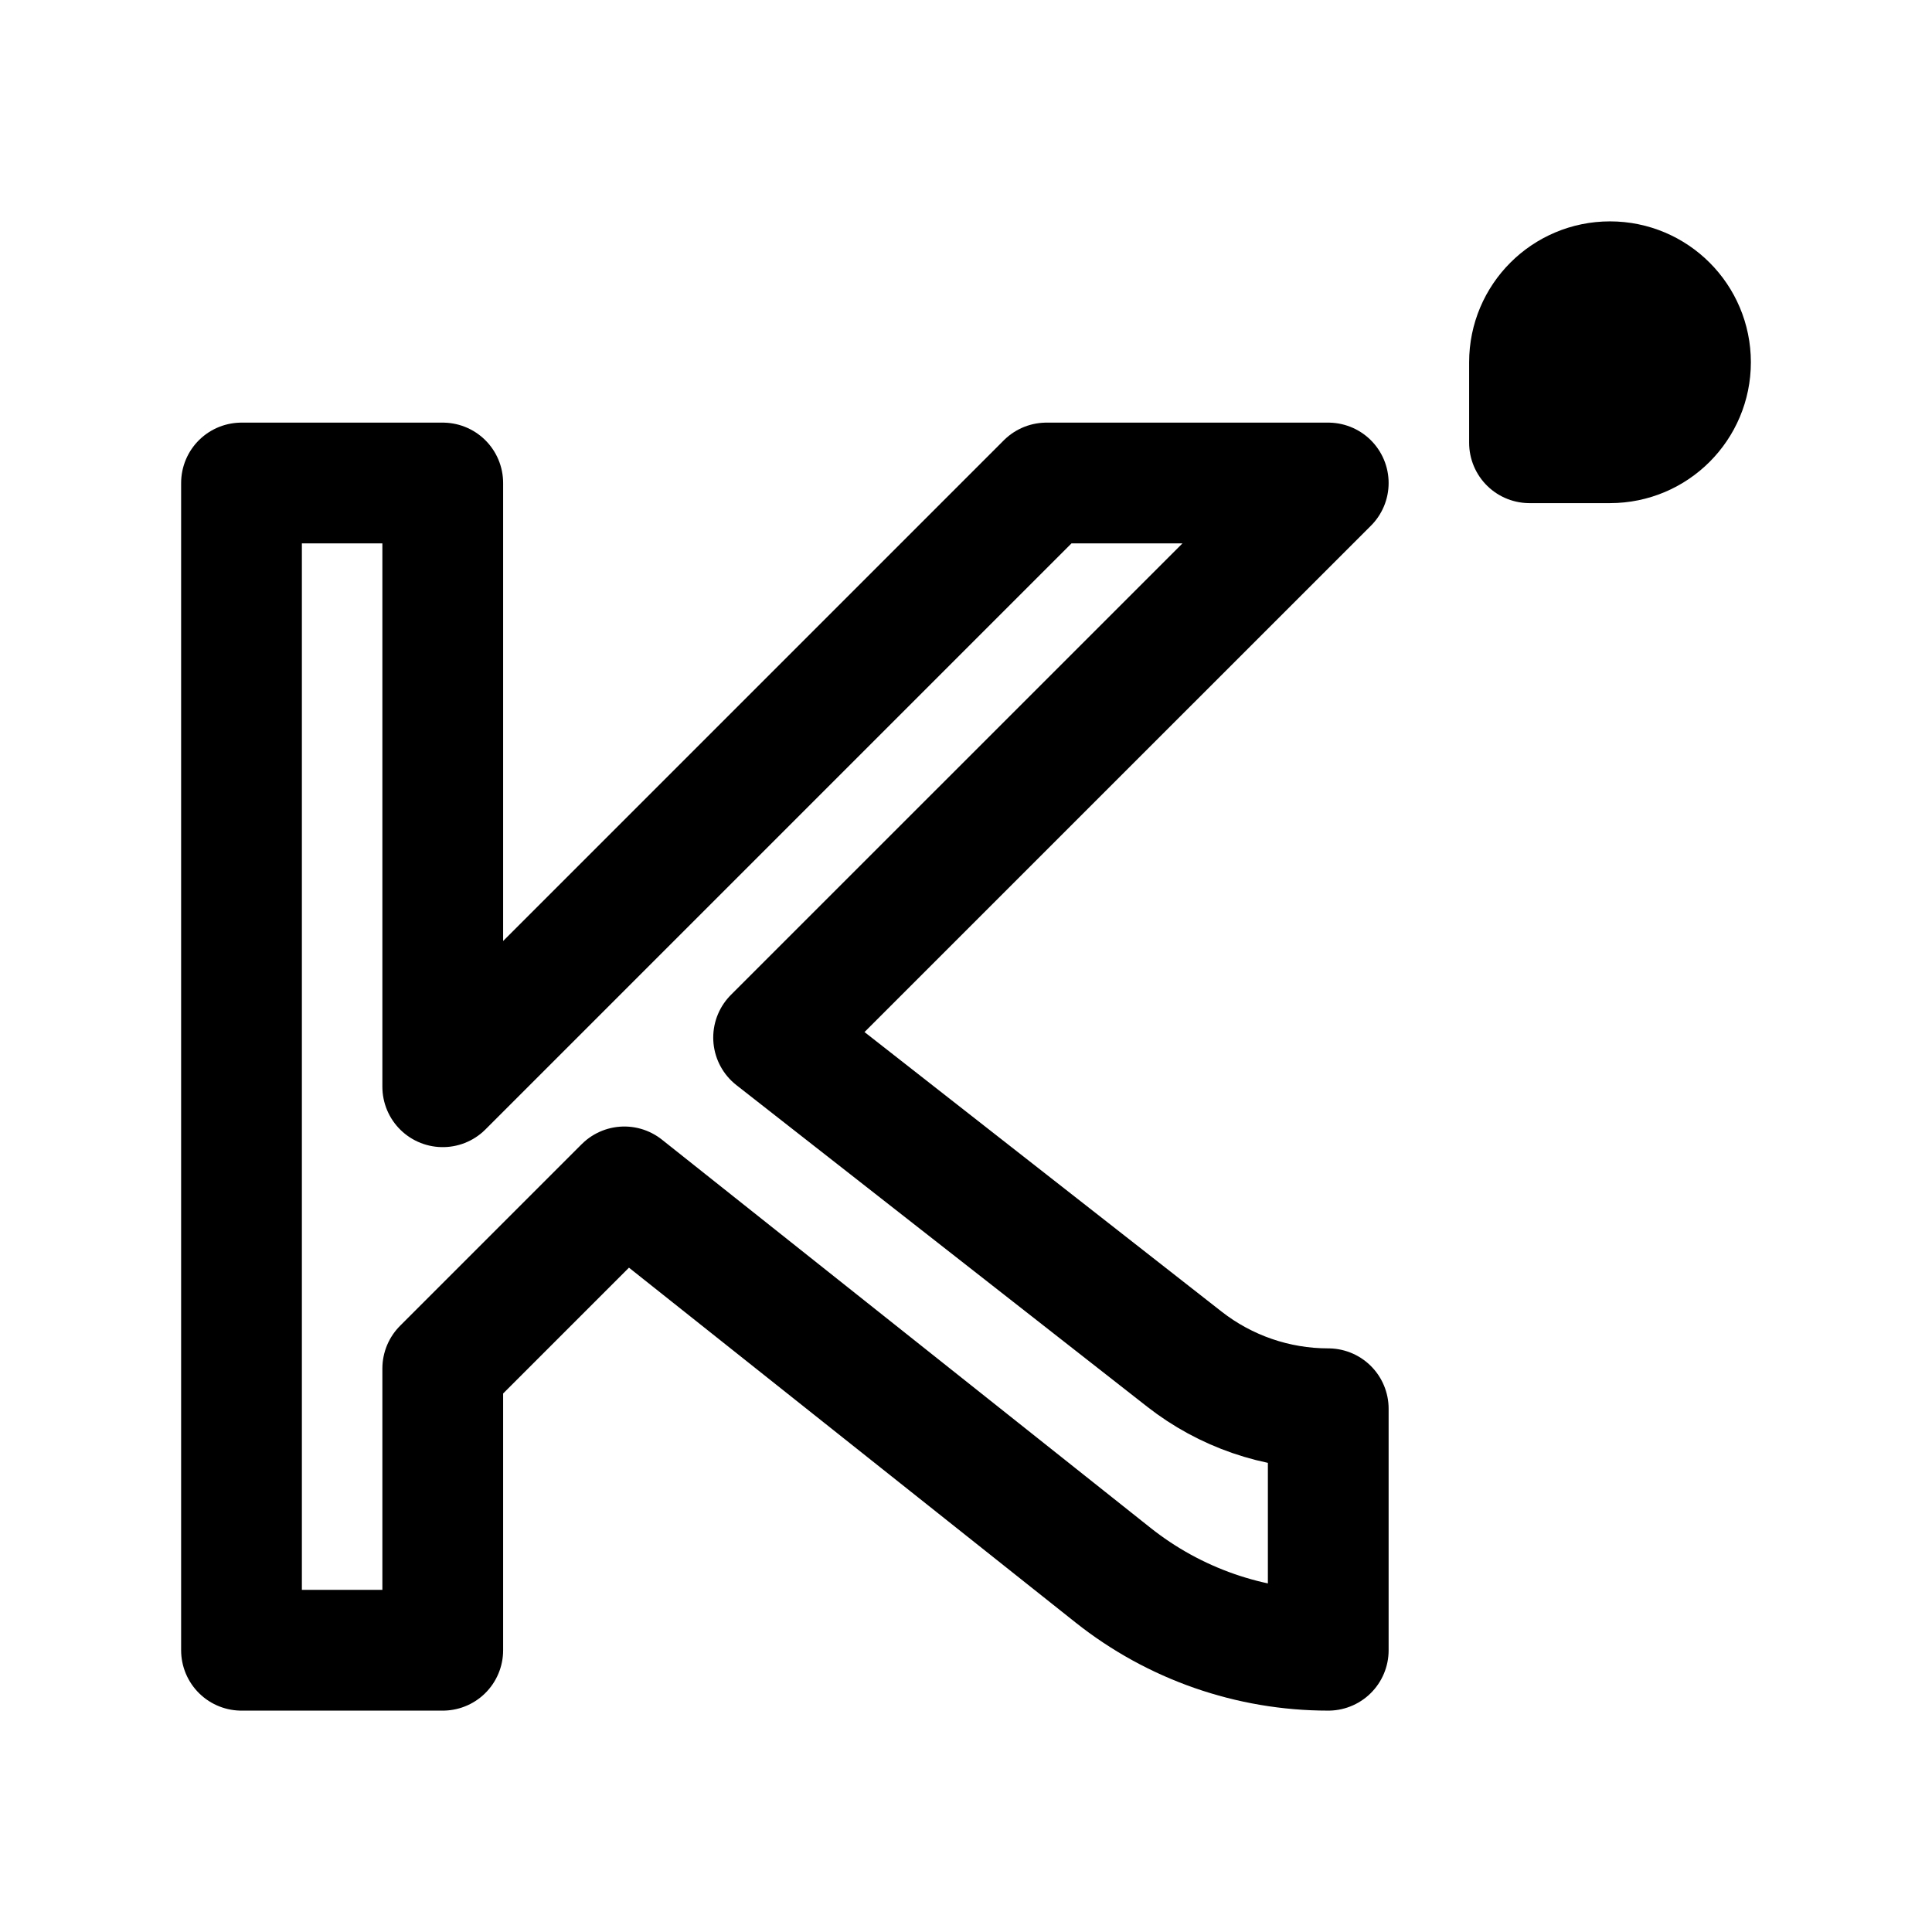
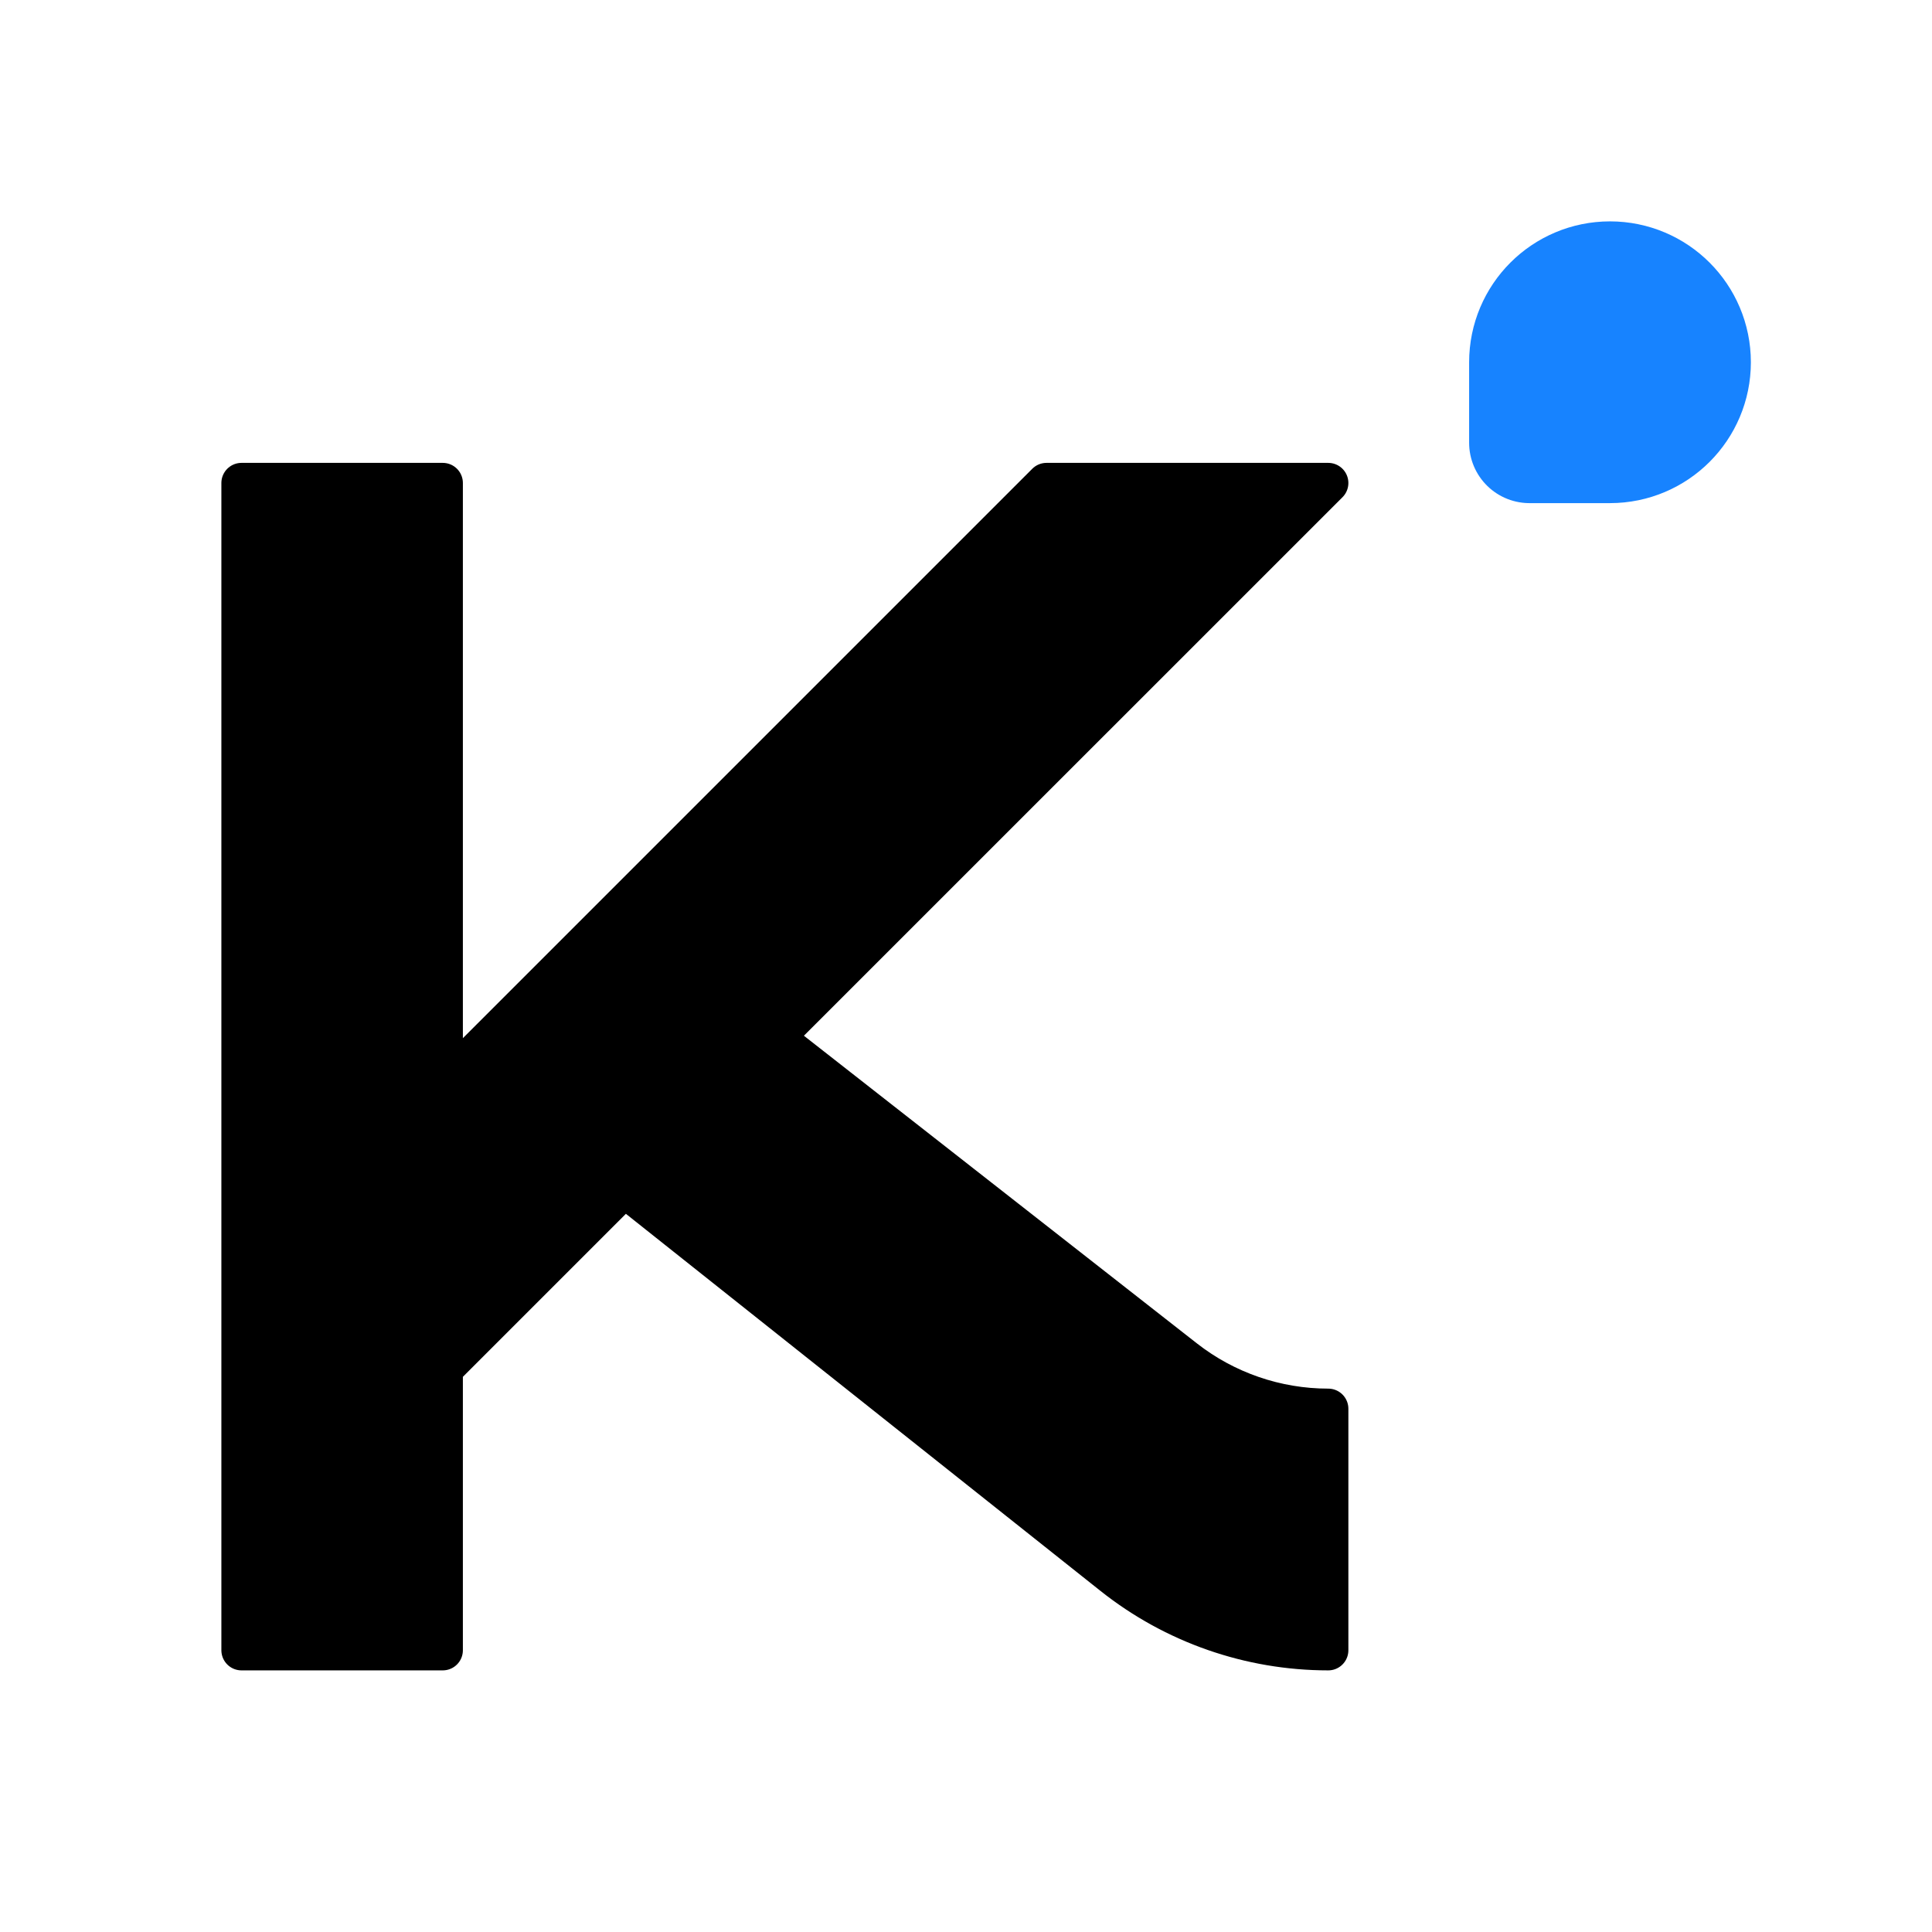
<svg xmlns="http://www.w3.org/2000/svg" width="1em" height="1em" viewBox="0 0 24 24">
  <path d="M0 0h24v24H0z" fill="none" />
-   <path fill="none" stroke="currentColor" stroke-linecap="round" stroke-linejoin="round" stroke-width="1.5" d="M19.5 4.5h1m.5 0a1 1 0 0 1-1 1h-1v-1a1 1 0 1 1 2 0M5.5 6H3v14.5h2.5V17l2.256-2.256l6.07 4.823c.76.604 1.703.933 2.674.933v-3a2.9 2.9 0 0 1-1.787-.616L9.61 12.889L16.5 6H13l-7.5 7.5z" />
+   <path fill="none" stroke="#1783ff" stroke-linecap="round" stroke-linejoin="round" stroke-width="1.5" d="M19.5 4.5h1m.5 0a1 1 0 0 1-1 1h-1v-1a1 1 0 1 1 2 0" />
+   <path fill="currentColor" stroke="currentColor" stroke-linecap="round" stroke-linejoin="round" stroke-width="0.5" d="M5.5 6H3v14.5h2.5V17l2.256-2.256l6.07 4.823c.76.604 1.703.933 2.674.933v-3a2.9 2.9 0 0 1-1.787-.616L9.61 12.889L16.5 6H13l-7.5 7.5z" />
</svg>
